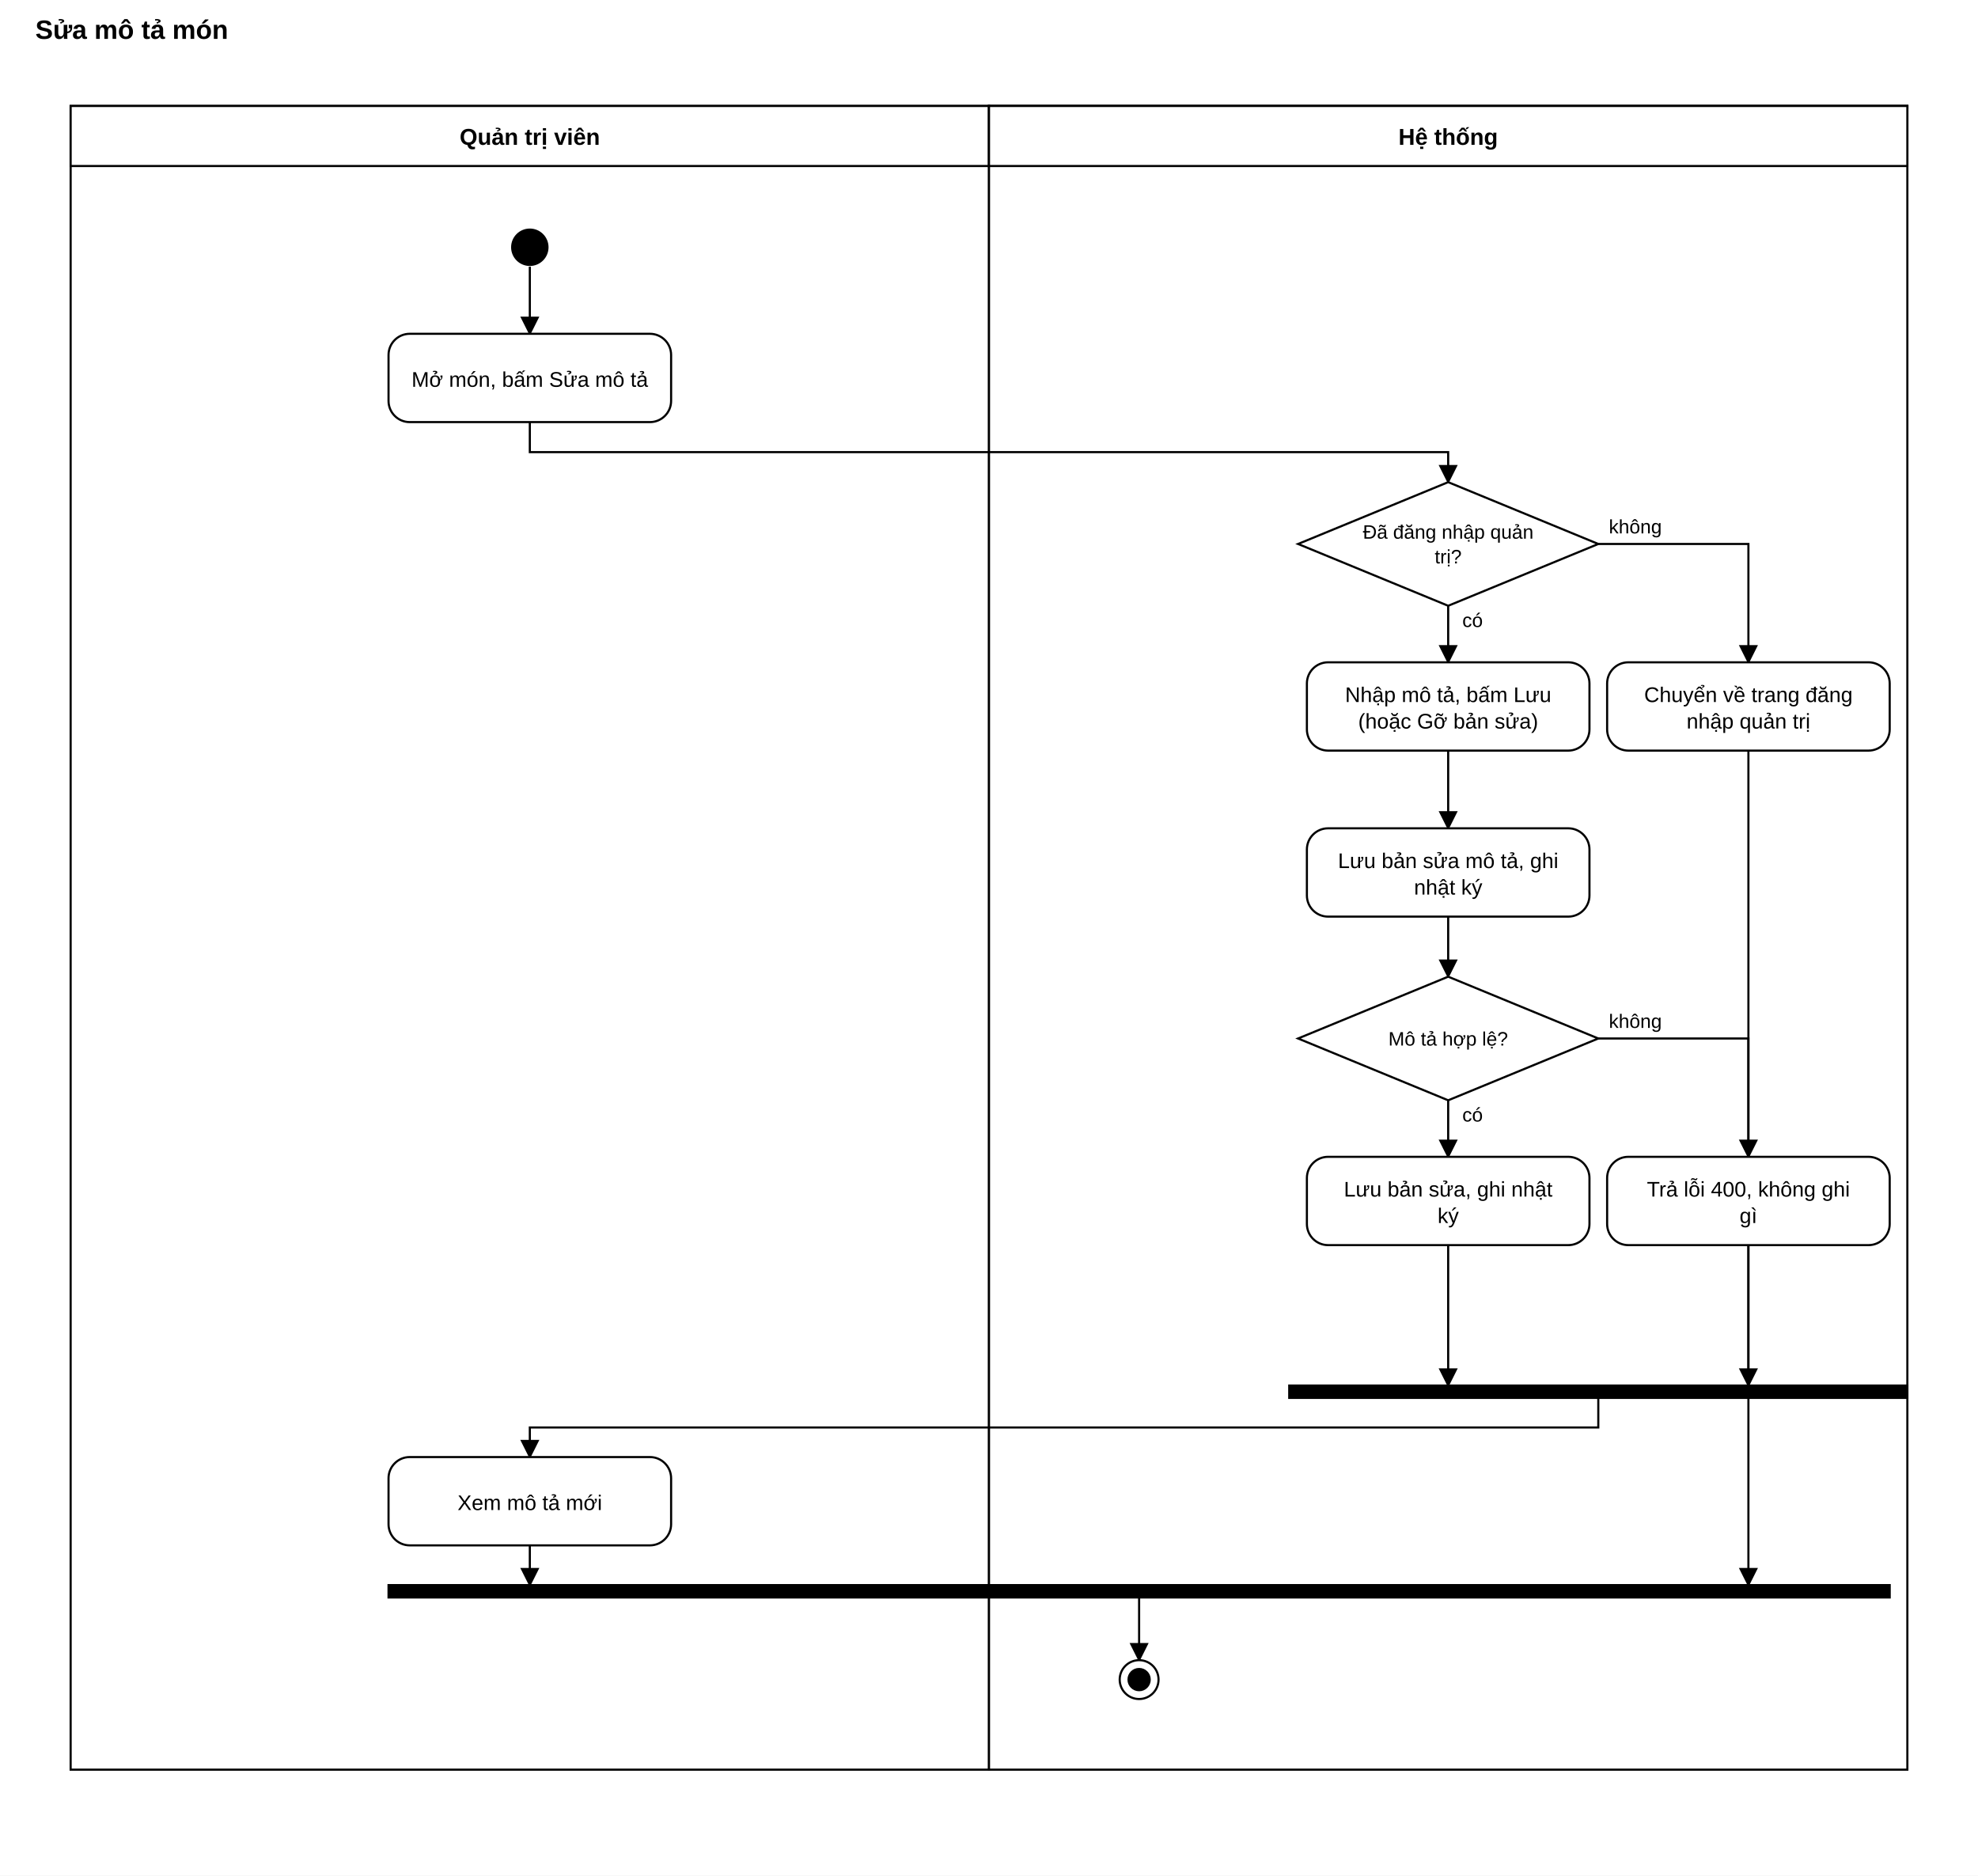
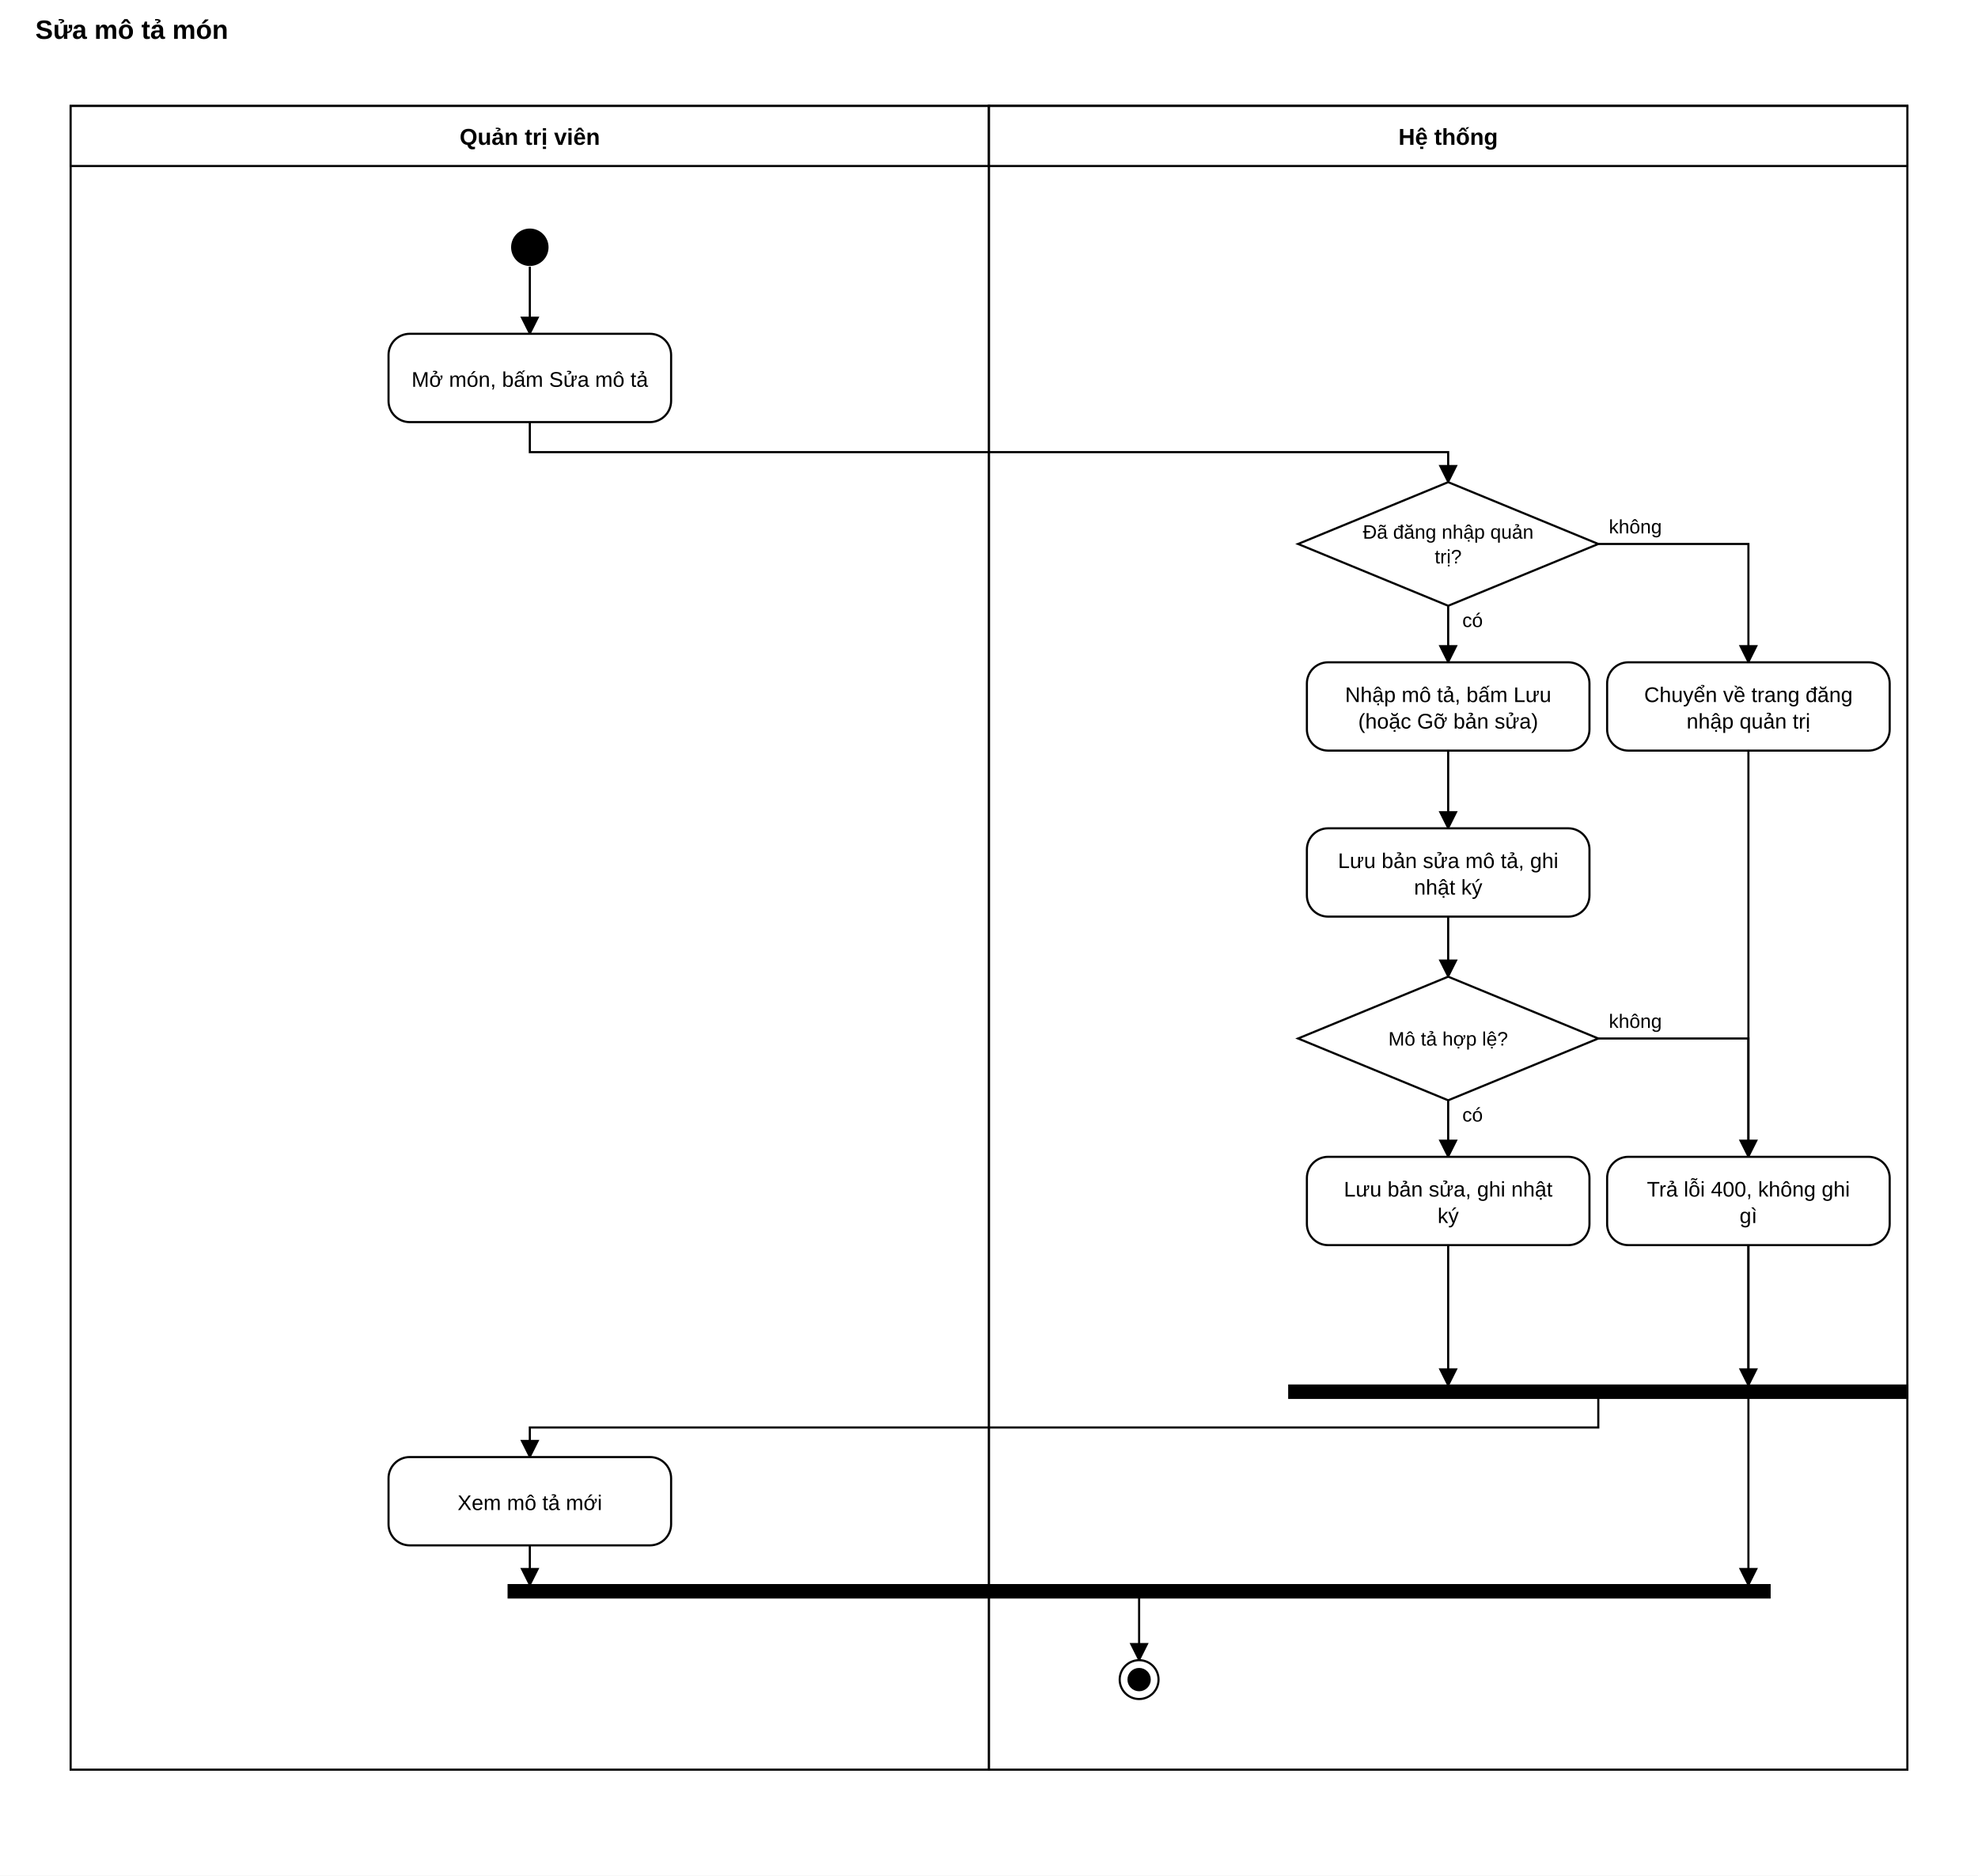
<svg xmlns="http://www.w3.org/2000/svg" width="1120" height="1062" viewBox="0 0 1120 1062">
  <defs>
    <marker id="dac" viewBox="0 0 10 10" refX="9" refY="5" markerWidth="9" markerHeight="9" orient="auto">
      <path d="M0,0 L10,5 L0,10 z" fill="#000" />
    </marker>
    <marker id="ho" viewBox="0 0 12 12" refX="11" refY="6" markerWidth="11" markerHeight="11" orient="auto">
      <path d="M1,1 L11,6 L1,11" fill="none" stroke="#000" stroke-width="1.2" />
    </marker>
  </defs>
  <rect width="100%" height="100%" fill="#fff" />
  <text x="20" y="22" font-family="Arial, Helvetica, sans-serif" font-size="15" text-anchor="start" font-weight="bold" fill="#000">Sửa mô tả món</text>
  <rect x="560" y="60" width="520" height="1" rx="0" fill="#fff" stroke="#000" stroke-width="1.2" />
  <rect x="40" y="60" width="520" height="942.0" rx="0" fill="#fff" stroke="#000" stroke-width="1.2" />
  <rect x="40" y="60" width="520" height="34" rx="0" fill="#fff" stroke="#000" stroke-width="1.2" />
  <text x="300.0" y="82" font-family="Arial, Helvetica, sans-serif" font-size="13" text-anchor="middle" font-weight="bold" fill="#000">Quản trị viên</text>
  <rect x="560" y="60" width="520" height="942.0" rx="0" fill="#fff" stroke="#000" stroke-width="1.2" />
  <rect x="560" y="60" width="520" height="34" rx="0" fill="#fff" stroke="#000" stroke-width="1.2" />
  <text x="820.0" y="82" font-family="Arial, Helvetica, sans-serif" font-size="13" text-anchor="middle" font-weight="bold" fill="#000">Hệ thống</text>
  <line x1="300" y1="151.0" x2="300" y2="189.0" stroke="#000" stroke-width="1.2" marker-end="url(#dac)" />
  <path d="M 300 239.0 V 256.0 H 820 V 273.0" fill="none" stroke="#000" stroke-width="1.2" marker-end="url(#dac)" />
  <line x1="820" y1="343.0" x2="820" y2="375.0" stroke="#000" stroke-width="1.2" marker-end="url(#dac)" />
  <text x="828" y="355.0" font-family="Arial, Helvetica, sans-serif" font-size="11" text-anchor="start" font-weight="normal" fill="#000">có</text>
  <line x1="820" y1="425.0" x2="820" y2="469.0" stroke="#000" stroke-width="1.2" marker-end="url(#dac)" />
  <line x1="820" y1="519.0" x2="820" y2="553.0" stroke="#000" stroke-width="1.2" marker-end="url(#dac)" />
  <line x1="820" y1="623.0" x2="820" y2="655.0" stroke="#000" stroke-width="1.2" marker-end="url(#dac)" />
  <text x="828" y="635.0" font-family="Arial, Helvetica, sans-serif" font-size="11" text-anchor="start" font-weight="normal" fill="#000">có</text>
  <path d="M 905.0 588 H 990 V 655.0" fill="none" stroke="#000" stroke-width="1.2" marker-end="url(#dac)" />
  <text x="911.0" y="582" font-family="Arial, Helvetica, sans-serif" font-size="11" text-anchor="start" font-weight="normal" fill="#000">không</text>
  <line x1="820" y1="705.0" x2="820" y2="784.5" stroke="#000" stroke-width="1.2" marker-end="url(#dac)" />
  <line x1="990" y1="705.0" x2="990" y2="784.5" stroke="#000" stroke-width="1.2" marker-end="url(#dac)" />
  <path d="M 905.0 791.5 V 808.25 H 300 V 825.0" fill="none" stroke="#000" stroke-width="1.2" marker-end="url(#dac)" />
  <path d="M 905.0 308 H 990 V 375.0" fill="none" stroke="#000" stroke-width="1.2" marker-end="url(#dac)" />
  <text x="911.0" y="302" font-family="Arial, Helvetica, sans-serif" font-size="11" text-anchor="start" font-weight="normal" fill="#000">không</text>
  <line x1="300" y1="875.0" x2="300" y2="897.5" stroke="#000" stroke-width="1.2" marker-end="url(#dac)" />
  <line x1="990" y1="425.0" x2="990" y2="897.5" stroke="#000" stroke-width="1.2" marker-end="url(#dac)" />
  <line x1="645.0" y1="904.5" x2="645.0" y2="940.0" stroke="#000" stroke-width="1.2" marker-end="url(#dac)" />
  <circle cx="300" cy="140" r="10" fill="#000" stroke="#000" stroke-width="1.2" />
  <rect x="220.0" y="189.0" width="160" height="50" rx="12" fill="#fff" stroke="#000" stroke-width="1.2" />
  <text x="300" y="219.0" font-family="Arial, Helvetica, sans-serif" font-size="12" text-anchor="middle" font-weight="normal" fill="#000">Mở món, bấm Sửa mô tả</text>
  <path d="M 820 273.0 L 905.0 308 L 820 343.0 L 735.0 308 Z" fill="#fff" stroke="#000" stroke-width="1.2" />
  <text x="820" y="305" font-family="Arial, Helvetica, sans-serif" font-size="11" text-anchor="middle" font-weight="normal" fill="#000">Đã đăng nhập quản</text>
  <text x="820" y="319" font-family="Arial, Helvetica, sans-serif" font-size="11" text-anchor="middle" font-weight="normal" fill="#000">trị?</text>
  <rect x="740.0" y="375.0" width="160" height="50" rx="12" fill="#fff" stroke="#000" stroke-width="1.2" />
  <text x="820" y="397.5" font-family="Arial, Helvetica, sans-serif" font-size="12" text-anchor="middle" font-weight="normal" fill="#000">Nhập mô tả, bấm Lưu</text>
  <text x="820" y="412.5" font-family="Arial, Helvetica, sans-serif" font-size="12" text-anchor="middle" font-weight="normal" fill="#000">(hoặc Gỡ bản sửa)</text>
  <rect x="740.0" y="469.0" width="160" height="50" rx="12" fill="#fff" stroke="#000" stroke-width="1.2" />
  <text x="820" y="491.5" font-family="Arial, Helvetica, sans-serif" font-size="12" text-anchor="middle" font-weight="normal" fill="#000">Lưu bản sửa mô tả, ghi</text>
  <text x="820" y="506.5" font-family="Arial, Helvetica, sans-serif" font-size="12" text-anchor="middle" font-weight="normal" fill="#000">nhật ký</text>
  <path d="M 820 553.0 L 905.0 588 L 820 623.0 L 735.0 588 Z" fill="#fff" stroke="#000" stroke-width="1.2" />
  <text x="820" y="592" font-family="Arial, Helvetica, sans-serif" font-size="11" text-anchor="middle" font-weight="normal" fill="#000">Mô tả hợp lệ?</text>
  <rect x="740.0" y="655.0" width="160" height="50" rx="12" fill="#fff" stroke="#000" stroke-width="1.2" />
  <text x="820" y="677.5" font-family="Arial, Helvetica, sans-serif" font-size="12" text-anchor="middle" font-weight="normal" fill="#000">Lưu bản sửa, ghi nhật</text>
  <text x="820" y="692.5" font-family="Arial, Helvetica, sans-serif" font-size="12" text-anchor="middle" font-weight="normal" fill="#000">ký</text>
  <rect x="910.0" y="655.0" width="160" height="50" rx="12" fill="#fff" stroke="#000" stroke-width="1.2" />
  <text x="990" y="677.5" font-family="Arial, Helvetica, sans-serif" font-size="12" text-anchor="middle" font-weight="normal" fill="#000">Trả lỗi 400, không ghi</text>
  <text x="990" y="692.5" font-family="Arial, Helvetica, sans-serif" font-size="12" text-anchor="middle" font-weight="normal" fill="#000">gì</text>
  <rect x="730.0" y="784.5" width="350" height="7" rx="0" fill="#000" stroke="#000" stroke-width="1.2" />
  <rect x="220.0" y="825.0" width="160" height="50" rx="12" fill="#fff" stroke="#000" stroke-width="1.2" />
  <text x="300" y="855.0" font-family="Arial, Helvetica, sans-serif" font-size="12" text-anchor="middle" font-weight="normal" fill="#000">Xem mô tả mới</text>
  <rect x="910.0" y="375.0" width="160" height="50" rx="12" fill="#fff" stroke="#000" stroke-width="1.2" />
  <text x="990" y="397.5" font-family="Arial, Helvetica, sans-serif" font-size="12" text-anchor="middle" font-weight="normal" fill="#000">Chuyển về trang đăng</text>
  <text x="990" y="412.5" font-family="Arial, Helvetica, sans-serif" font-size="12" text-anchor="middle" font-weight="normal" fill="#000">nhập quản trị</text>
-   <rect x="220.0" y="897.5" width="850.0" height="7" rx="0" fill="#000" stroke="#000" stroke-width="1.2" />
+   <rect x="288.0" y="897.5" width="714" height="7" rx="0" fill="#000" stroke="#000" stroke-width="1.2" />
  <circle cx="645.0" cy="951.0" r="11" fill="#fff" stroke="#000" stroke-width="1.2" />
  <circle cx="645.0" cy="951.0" r="6" fill="#000" stroke="#000" stroke-width="1.2" />
</svg>
